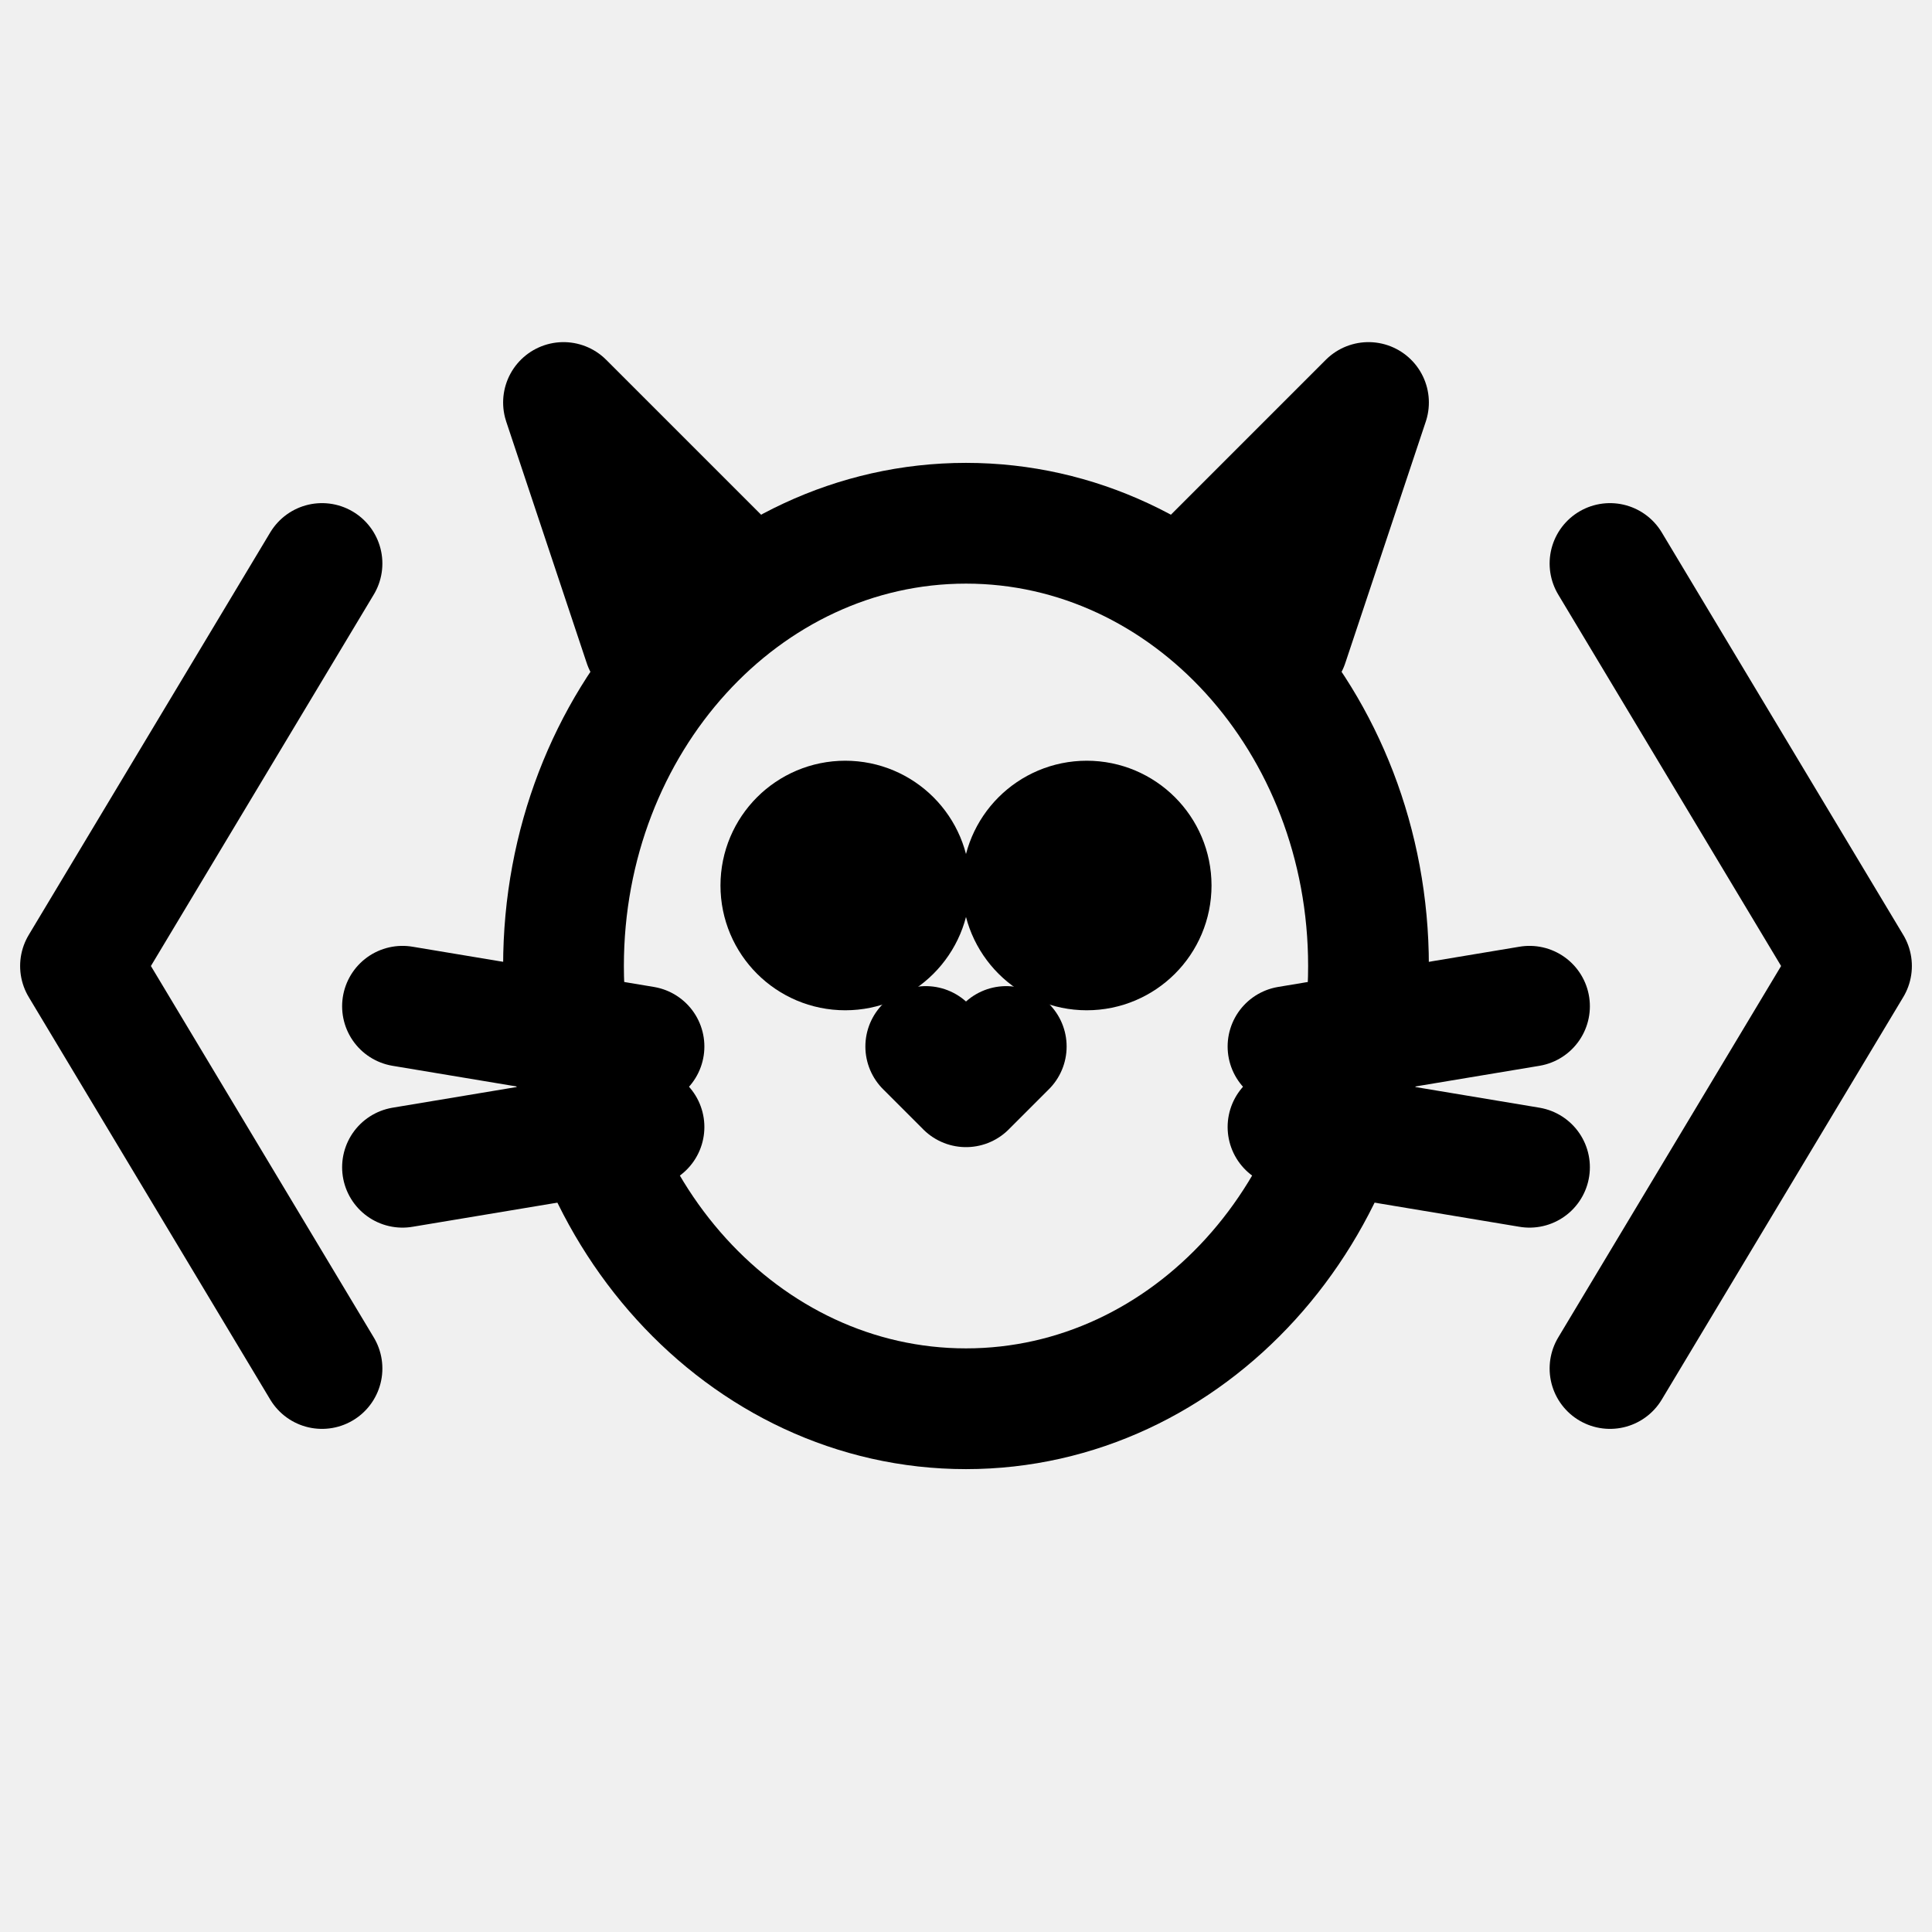
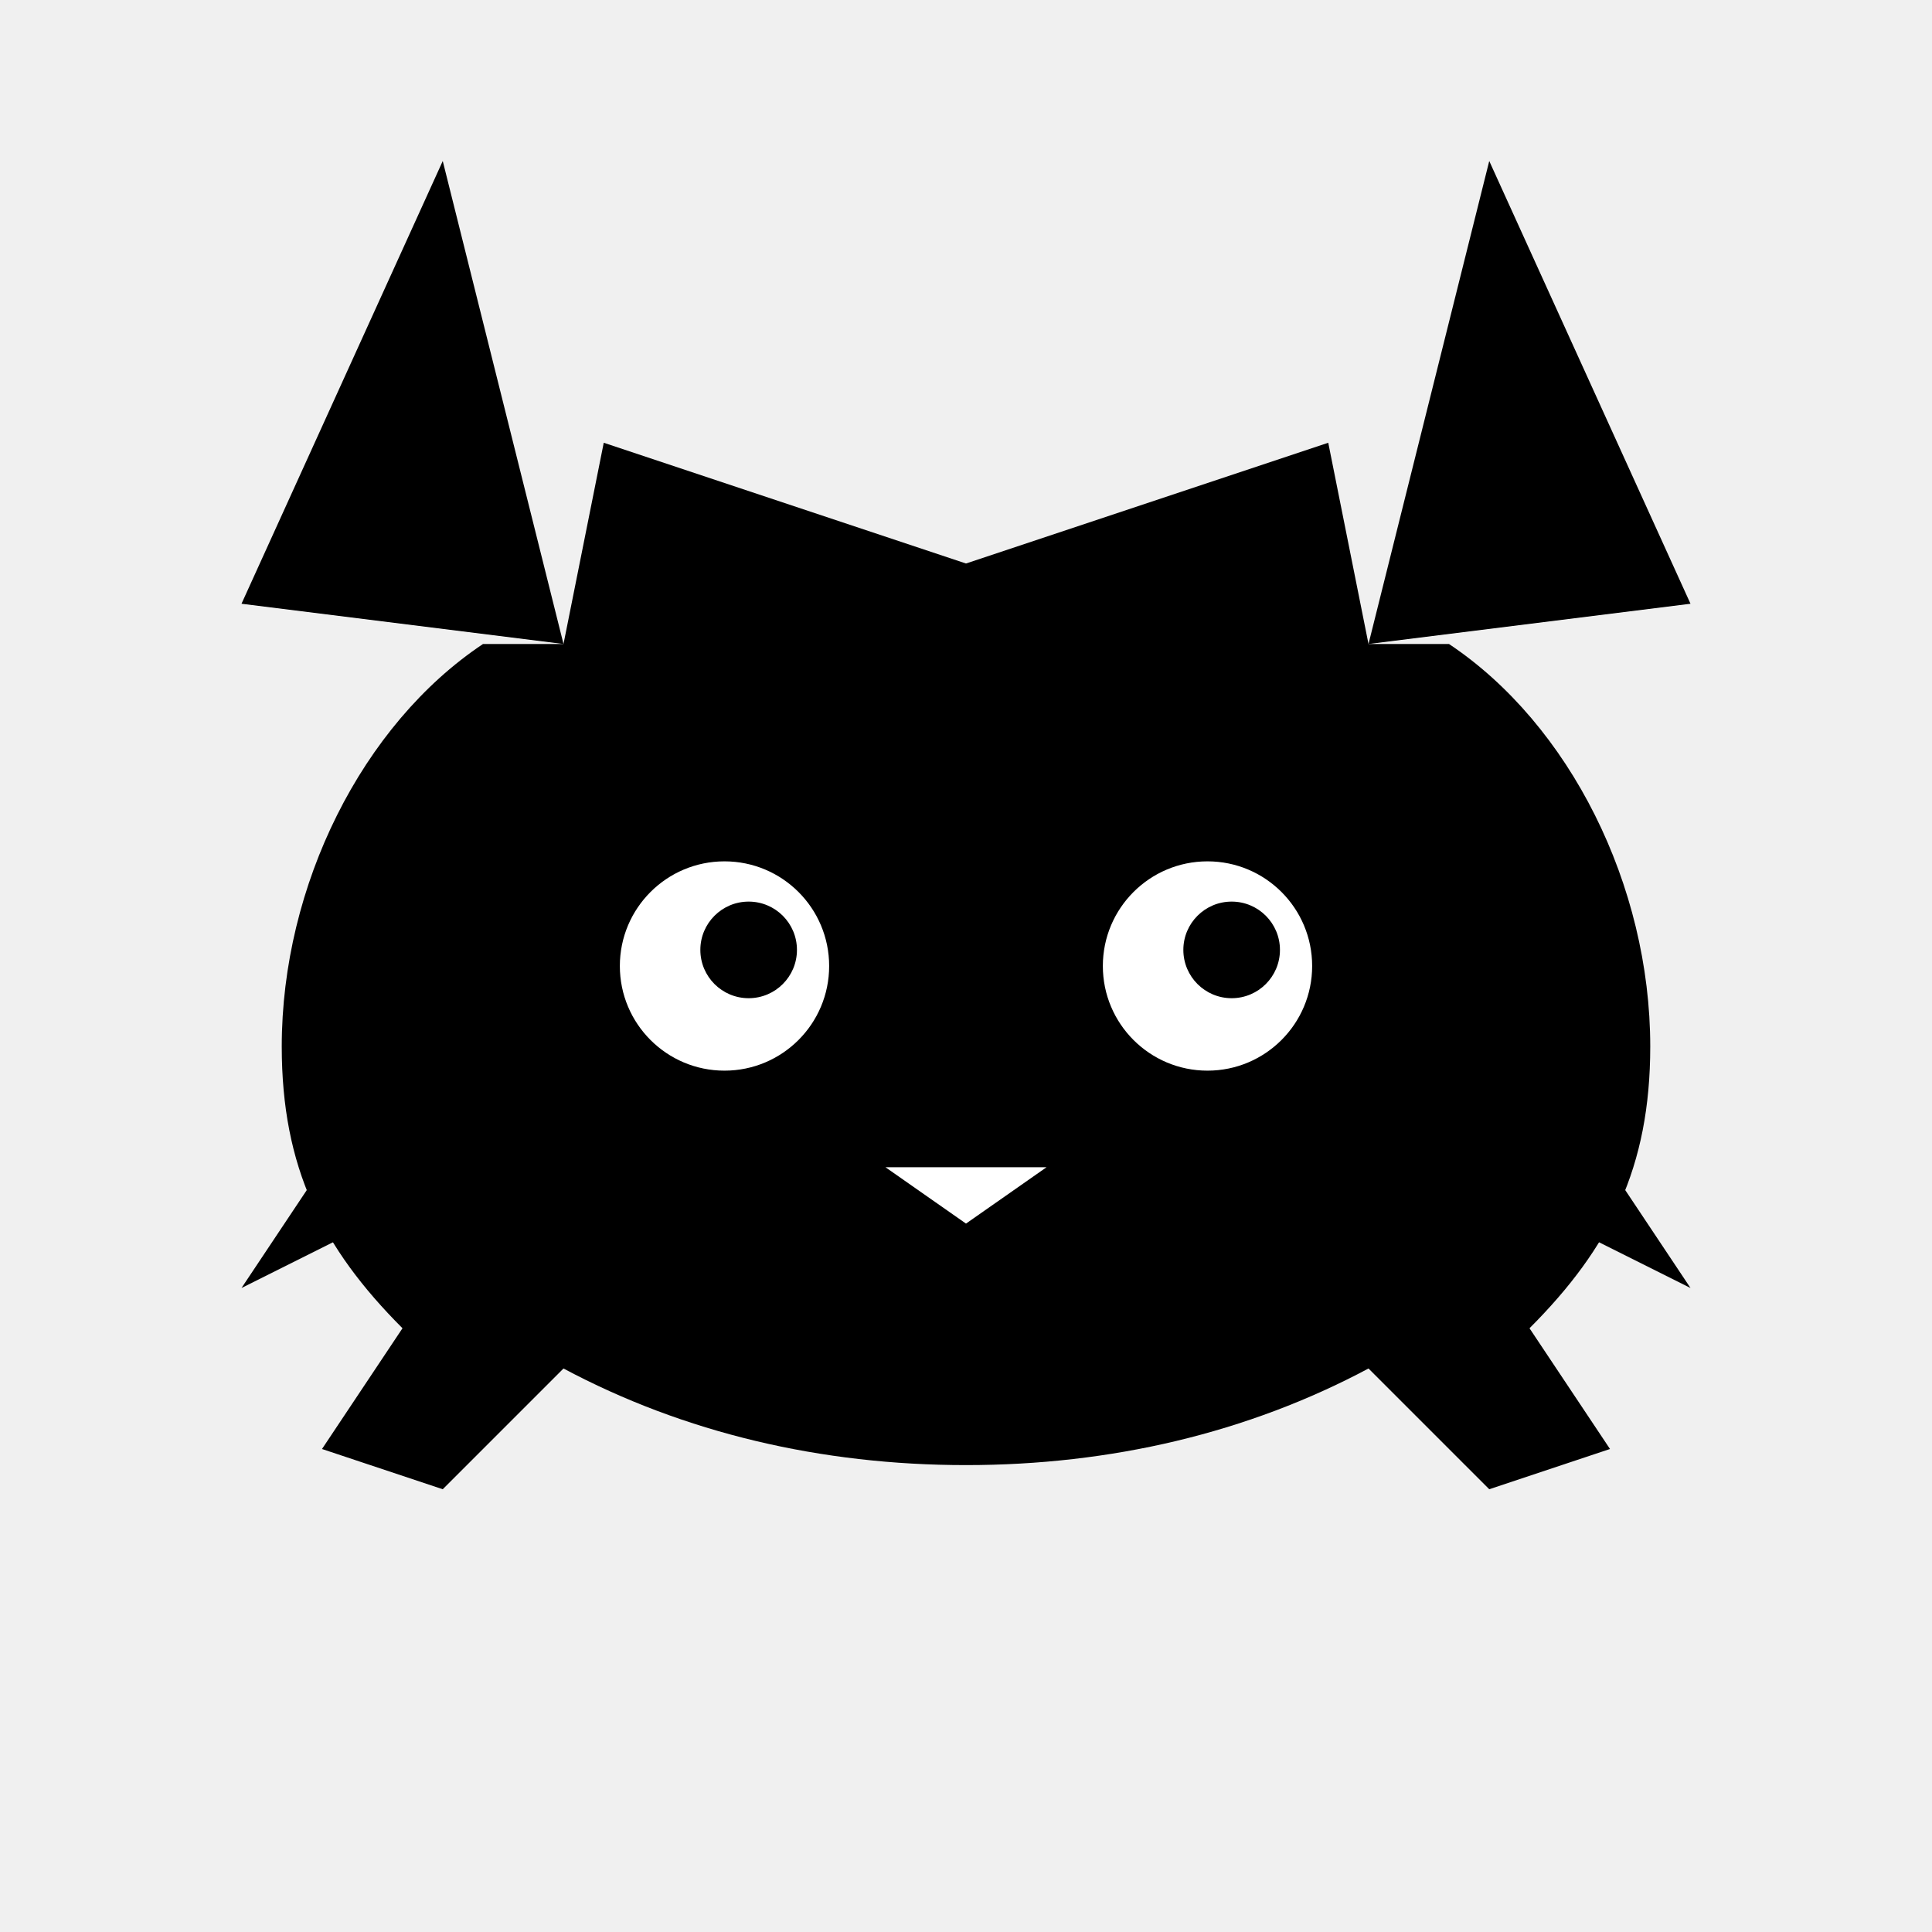
- <svg xmlns="http://www.w3.org/2000/svg" viewBox="0 0 24 24" fill="none" stroke="currentColor" stroke-width="1.5" stroke-linecap="round" stroke-linejoin="round">
-   <polyline points="4 7 1 12 4 17" />
-   <polyline points="20 7 23 12 20 17" />
-   <path d="M8 8 L7 5 L9 7" />
-   <path d="M16 8 L17 5 L15 7" />
-   <ellipse cx="12" cy="12" rx="5" ry="5.5" />
-   <circle cx="10.5" cy="11" r="0.8" fill="currentColor" />
-   <circle cx="13.5" cy="11" r="0.8" fill="currentColor" />
-   <path d="M11.5 13 L12 13.5 L12.5 13" />
-   <line x1="8" y1="13" x2="5" y2="12.5" />
-   <line x1="8" y1="14" x2="5" y2="14.5" />
-   <line x1="16" y1="13" x2="19" y2="12.5" />
-   <line x1="16" y1="14" x2="19" y2="14.5" />
+ <svg xmlns="http://www.w3.org/2000/svg" viewBox="0 0 24 24" fill="currentColor">
+   <path d="M5.5 2L3 7.5L7 8Z" />
+   <path d="M18.5 2L21 7.5L17 8Z" />
+   <path d="M6 8C4.5 9 3.5 11 3.5 13C3.5 14.5 4 15.5 5 16.5L4 18L5.5 18.5L7 17C8.5 17.8 10.2 18.2 12 18.2C13.8 18.2 15.5 17.8 17 17L18.5 18.5L20 18L19 16.5C20 15.5 20.5 14.5 20.5 13C20.5 11 19.5 9 18 8L17 8L16.5 5.5L12 7L7.5 5.5L7 8Z" />
+   <circle cx="9" cy="12" r="1.3" fill="white" />
+   <circle cx="9.3" cy="11.8" r="0.6" />
+   <circle cx="15" cy="12" r="1.3" fill="white" />
+   <circle cx="15.3" cy="11.8" r="0.6" />
+   <path d="M11 14.5L12 15.2L13 14.5Z" fill="white" />
+   <path d="M6 14.5C5 15 4 15.5 3 16L4 14.5Z" />
+   <path d="M18 14.5C19 15 20 15.5 21 16L20 14.5Z" />
</svg>
